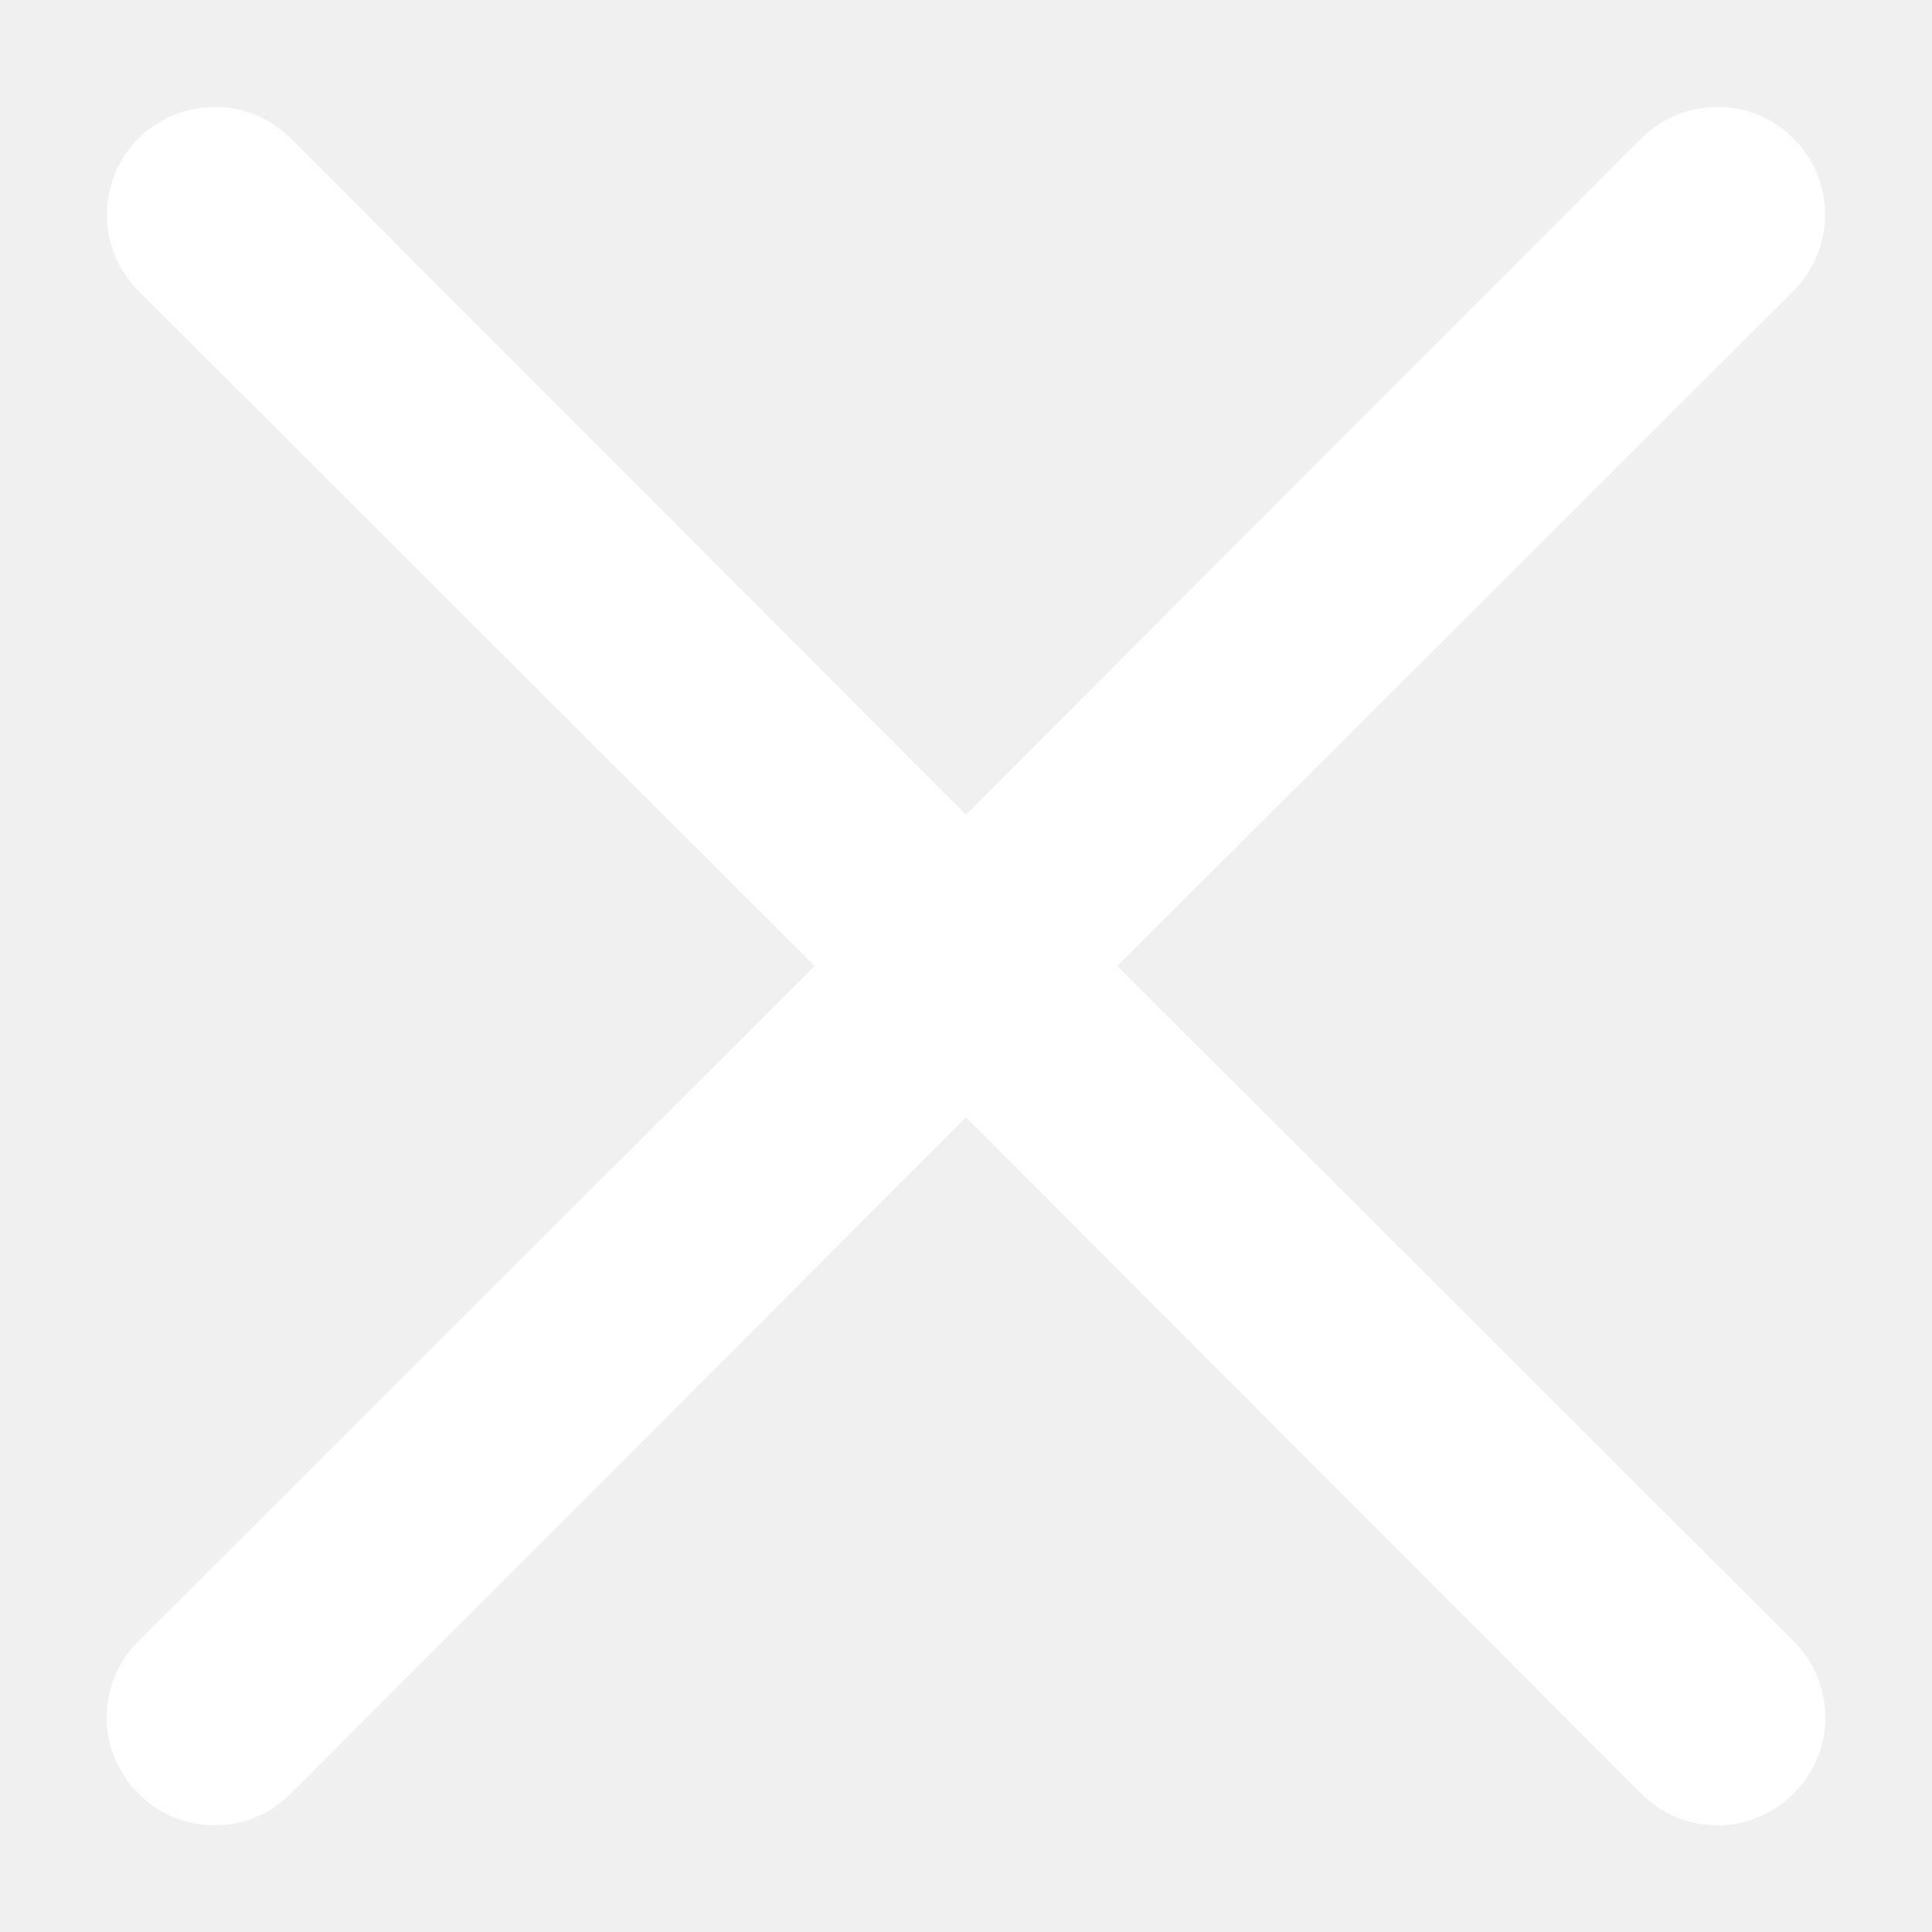
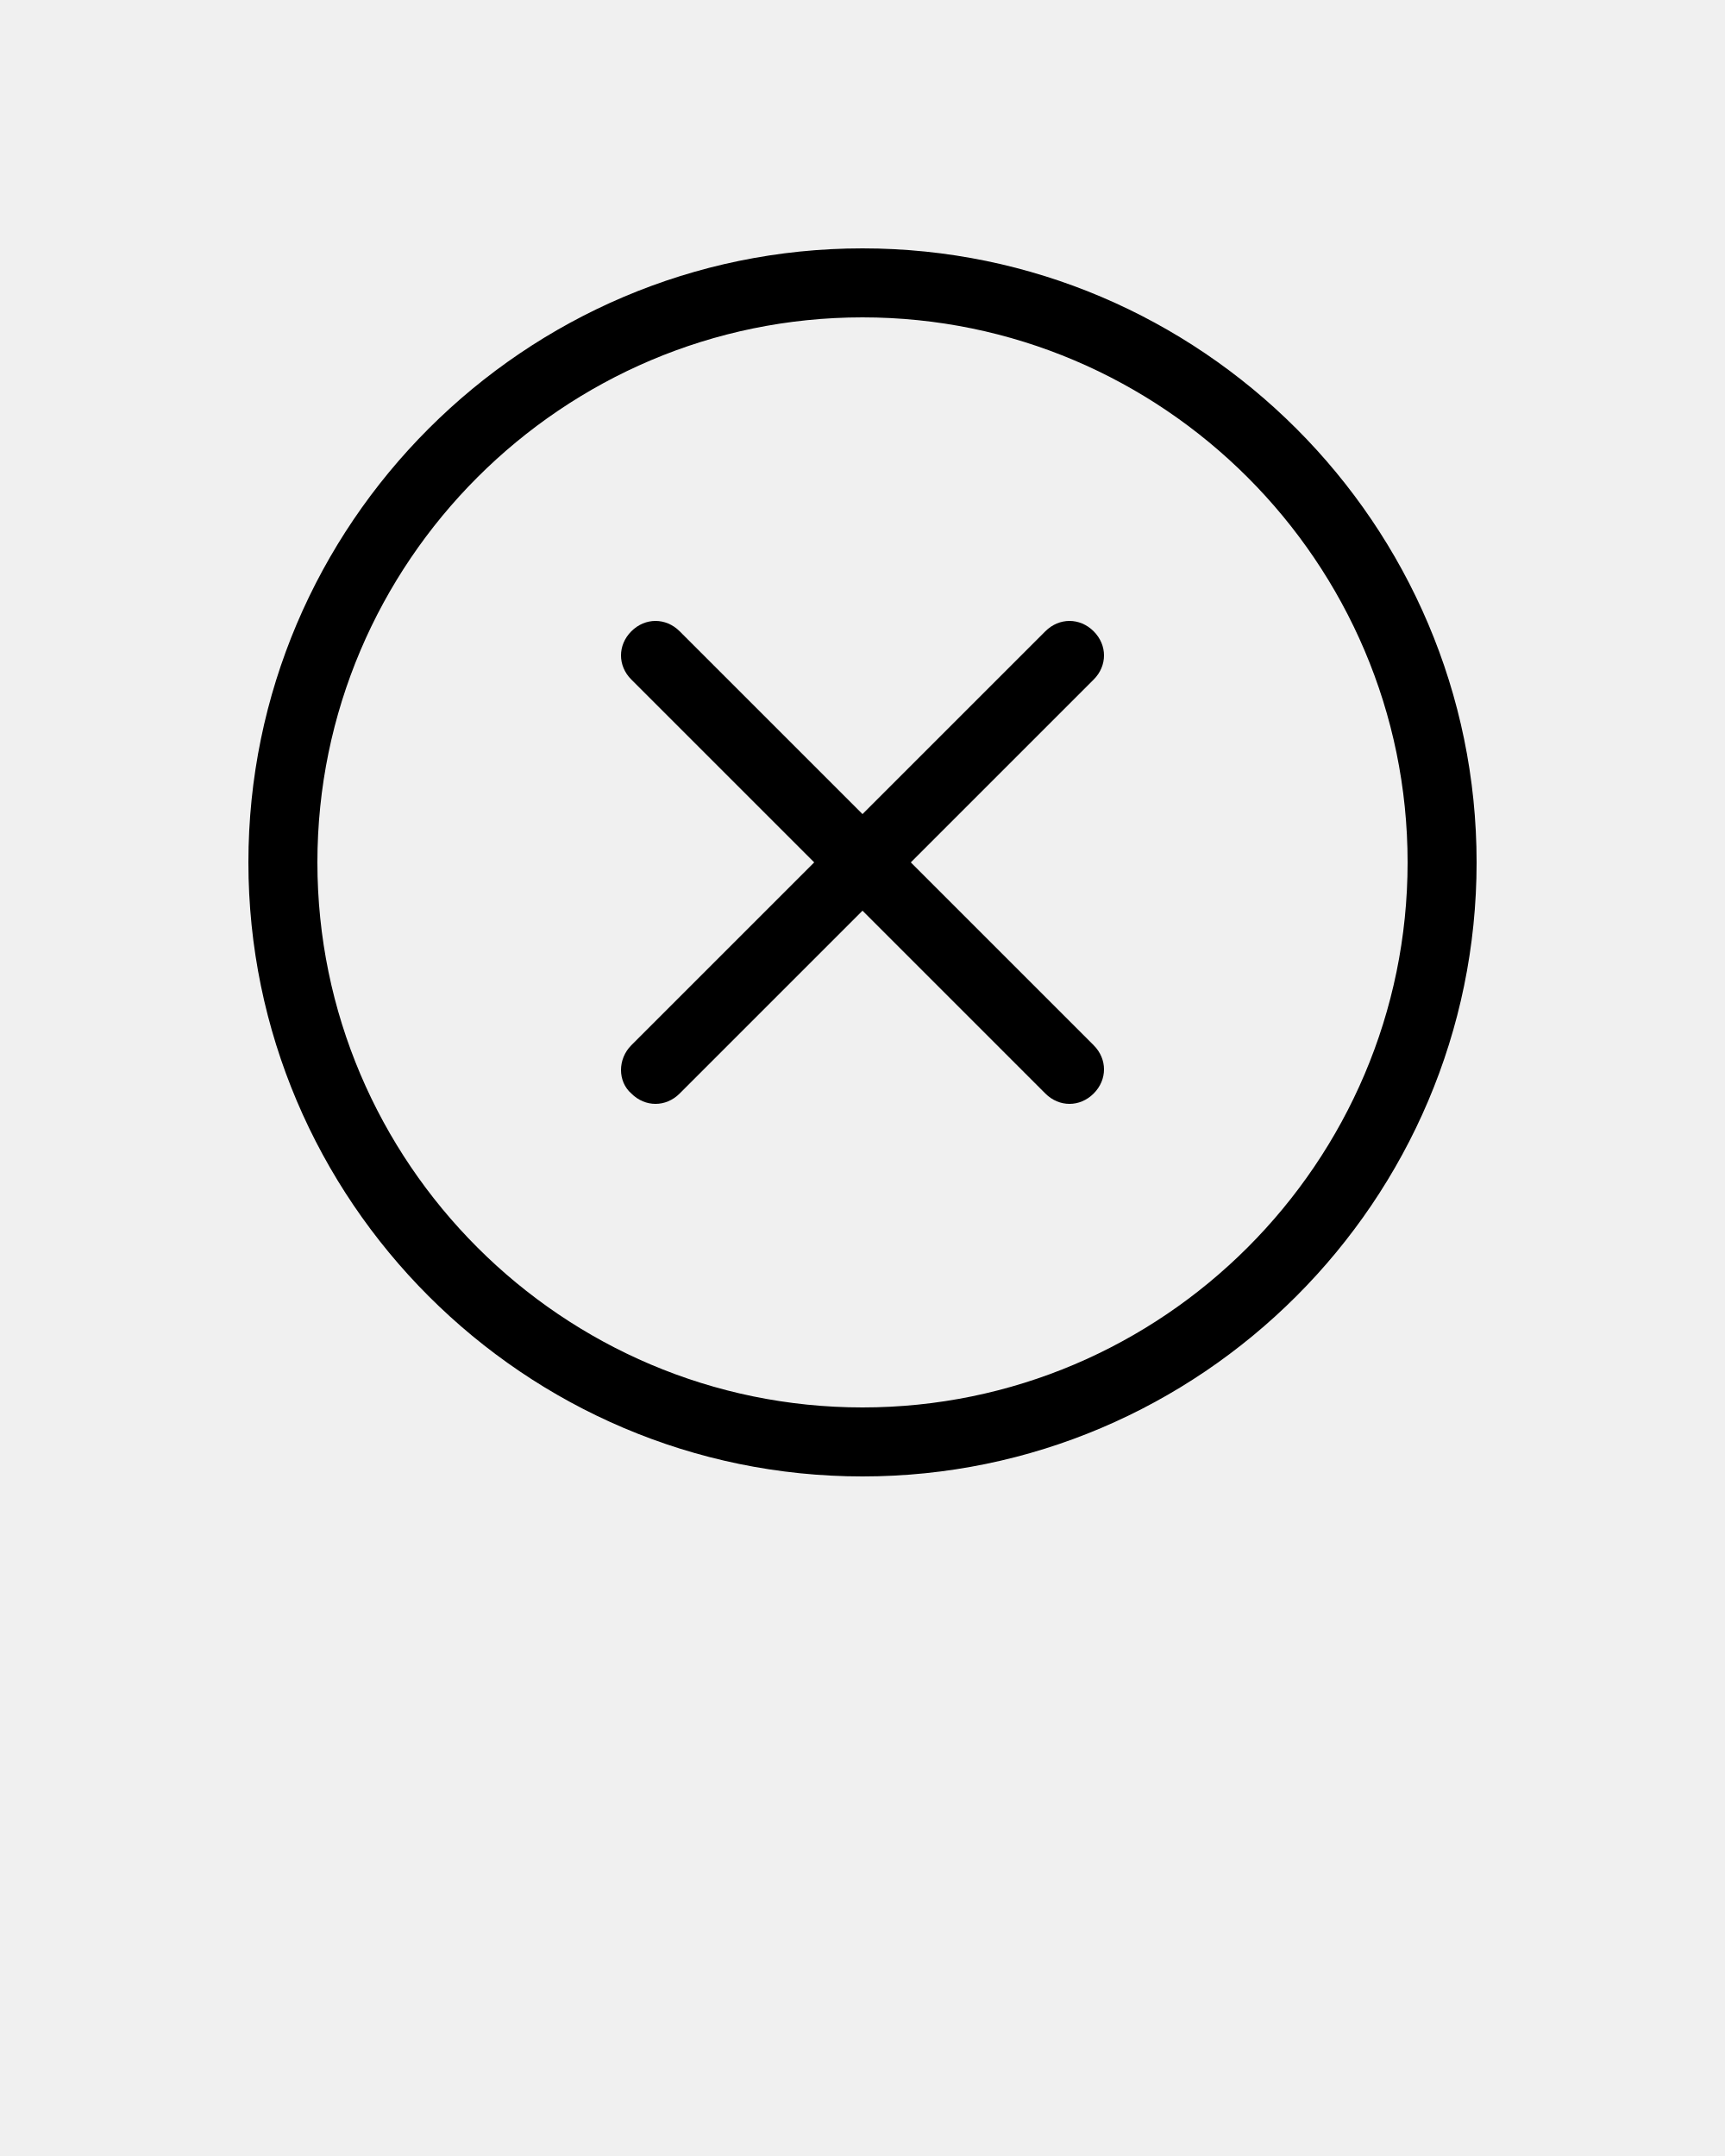
- <svg xmlns="http://www.w3.org/2000/svg" width="18" height="18" viewBox="0 0 18 18" fill="#FFF">
-   <path d="M10.41 9L16.71 2.71C16.898 2.522 17.004 2.266 17.004 2C17.004 1.734 16.898 1.478 16.71 1.29C16.522 1.102 16.266 0.996 16 0.996C15.734 0.996 15.478 1.102 15.29 1.29L9 7.59L2.71 1.29C2.522 1.102 2.266 0.996 2 0.996C1.734 0.996 1.478 1.102 1.29 1.29C1.102 1.478 0.996 1.734 0.996 2C0.996 2.266 1.102 2.522 1.29 2.71L7.59 9L1.29 15.29C1.196 15.383 1.122 15.494 1.071 15.615C1.02 15.737 0.994 15.868 0.994 16C0.994 16.132 1.02 16.263 1.071 16.385C1.122 16.506 1.196 16.617 1.29 16.71C1.383 16.804 1.494 16.878 1.615 16.929C1.737 16.98 1.868 17.006 2 17.006C2.132 17.006 2.263 16.98 2.385 16.929C2.506 16.878 2.617 16.804 2.71 16.71L9 10.41L15.29 16.71C15.383 16.804 15.493 16.878 15.615 16.929C15.737 16.98 15.868 17.006 16 17.006C16.132 17.006 16.263 16.98 16.384 16.929C16.506 16.878 16.617 16.804 16.71 16.71C16.804 16.617 16.878 16.506 16.929 16.385C16.98 16.263 17.006 16.132 17.006 16C17.006 15.868 16.98 15.737 16.929 15.615C16.878 15.494 16.804 15.383 16.71 15.29L10.41 9Z" fill="#FFFFFF" />
+ <svg xmlns="http://www.w3.org/2000/svg" version="1.1" x="0px" y="0px" viewBox="0 0 100 125" style="enable-background:new 0 0 100 100;" xml:space="preserve">
+   <g>
+     <path d="M50,85.6c19.6,0,35.6-16,35.6-35.6S69.6,14.4,50,14.4S14.4,30.4,14.4,50S30.4,85.6,50,85.6z M50,18.4   c17.4,0,31.6,14.2,31.6,31.6c0,17.4-14.2,31.6-31.6,31.6S18.4,67.4,18.4,50C18.4,32.6,32.6,18.4,50,18.4z" />
+     <path d="M36.6,63.4C37,63.8,37.5,64,38,64s1-0.2,1.4-0.6L50,52.8l10.6,10.6C61,63.8,61.5,64,62,64s1-0.2,1.4-0.6   c0.8-0.8,0.8-2,0-2.8L52.8,50l10.6-10.6c0.8-0.8,0.8-2,0-2.8c-0.8-0.8-2-0.8-2.8,0L50,47.2L39.4,36.6c-0.8-0.8-2-0.8-2.8,0   c-0.8,0.8-0.8,2,0,2.8L47.2,50L36.6,60.6C35.8,61.4,35.8,62.7,36.6,63.4z" />
+   </g>
+   <text x="0" y="115" fill="#000000" font-size="5px" font-weight="bold" font-family="'Helvetica Neue', Helvetica, Arial-Unicode, Arial, Sans-serif" />
+   <text x="0" y="120" fill="#000000" font-size="5px" font-weight="bold" font-family="'Helvetica Neue', Helvetica, Arial-Unicode, Arial, Sans-serif" />
</svg>
